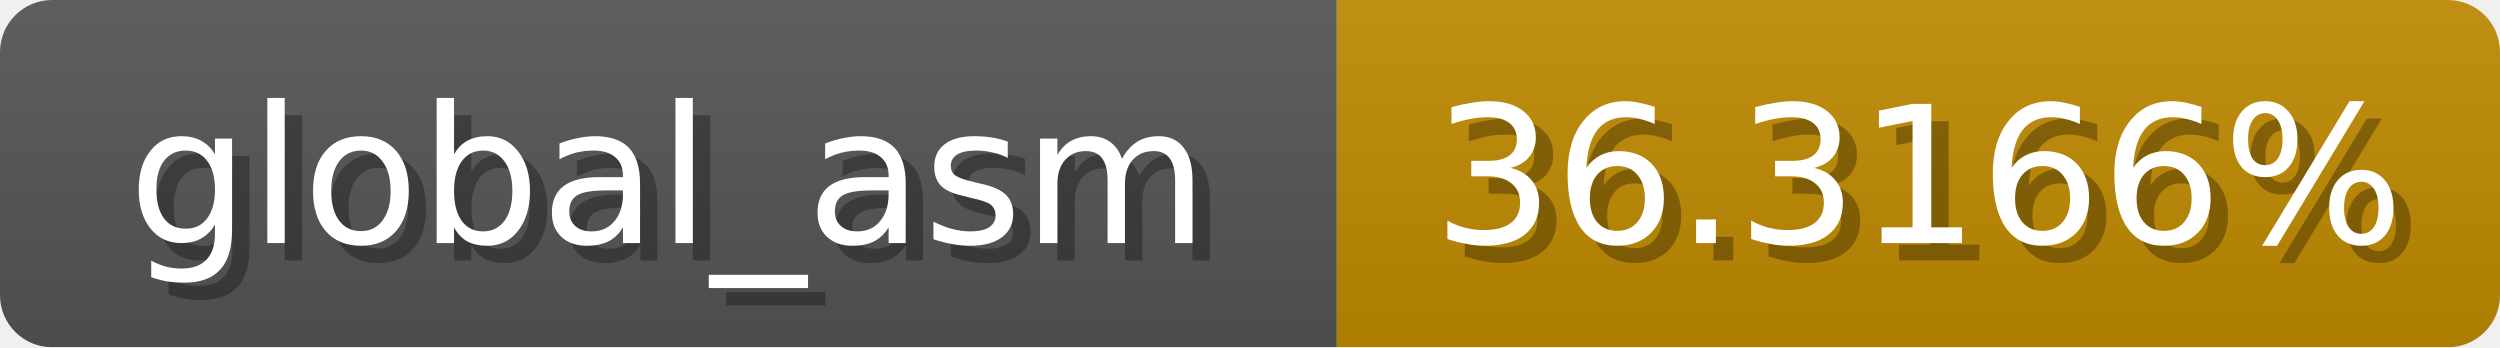
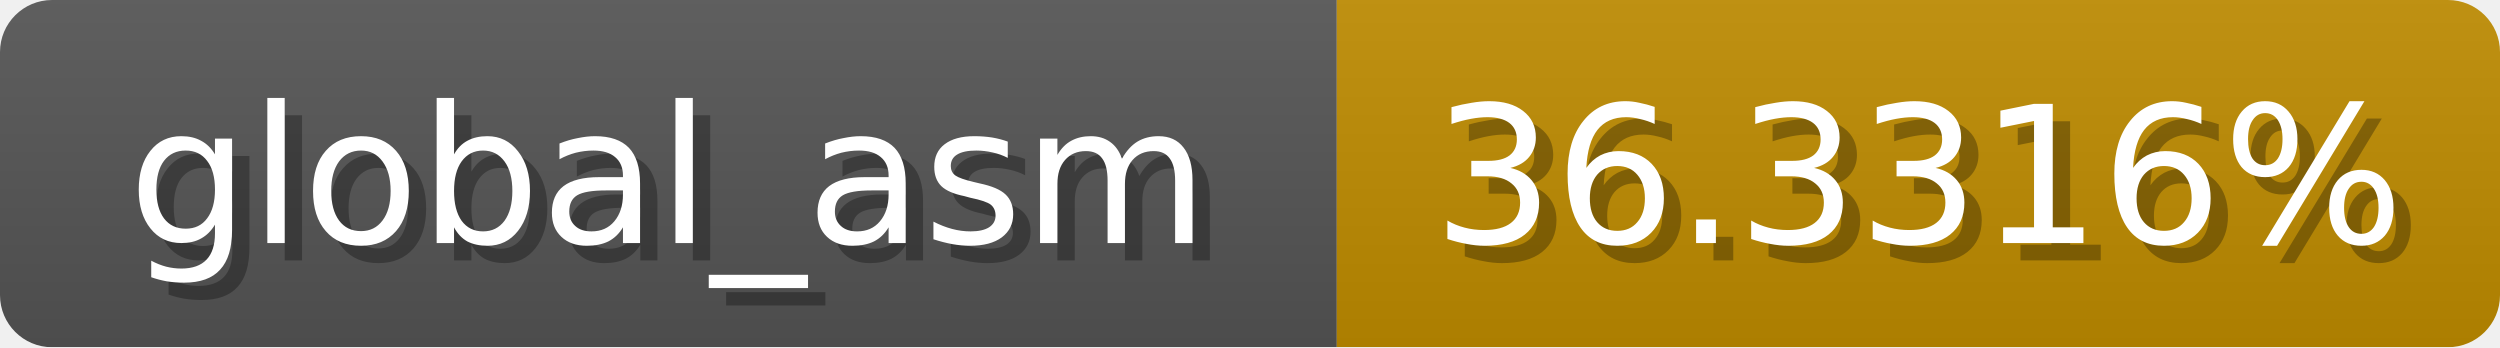
<svg xmlns="http://www.w3.org/2000/svg" width="144" height="20">
  <linearGradient id="b" x2="0" y2="100%">
    <stop offset="0" stop-color="#bbb" stop-opacity=".1" />
    <stop offset="1" stop-opacity=".1" />
  </linearGradient>
  <mask id="anybadge_1">
    <rect width="144" height="20" rx="3" fill="#fff" />
  </mask>
  <g mask="url(#anybadge_1)">
    <path fill="#555" d="M0 0h77v20H0z" />
-     <path fill="#c08b00" d="M77 0h67v20H77z" />
+     <path fill="#c08c00" d="M77 0h67v20H77z" />
    <path fill="url(#b)" d="M0 0h144v20H0z" />
  </g>
  <g fill="#fff" text-anchor="middle" font-family="DejaVu Sans,Verdana,Geneva,sans-serif" font-size="11">
    <text x="39.5" y="15" fill="#010101" fill-opacity=".3">global_asm</text>
    <text x="38.5" y="14">global_asm</text>
  </g>
  <g fill="#fff" text-anchor="middle" font-family="DejaVu Sans,Verdana,Geneva,sans-serif" font-size="11">
-     <text x="111.5" y="15" fill="#010101" fill-opacity=".3">36.3166%</text>
-     <text x="110.5" y="14">36.3166%</text>
+     <text x="111.5" y="15" fill="#010101" fill-opacity=".3">36.3316%</text>
+     <text x="110.5" y="14">36.3316%</text>
  </g>
</svg>
